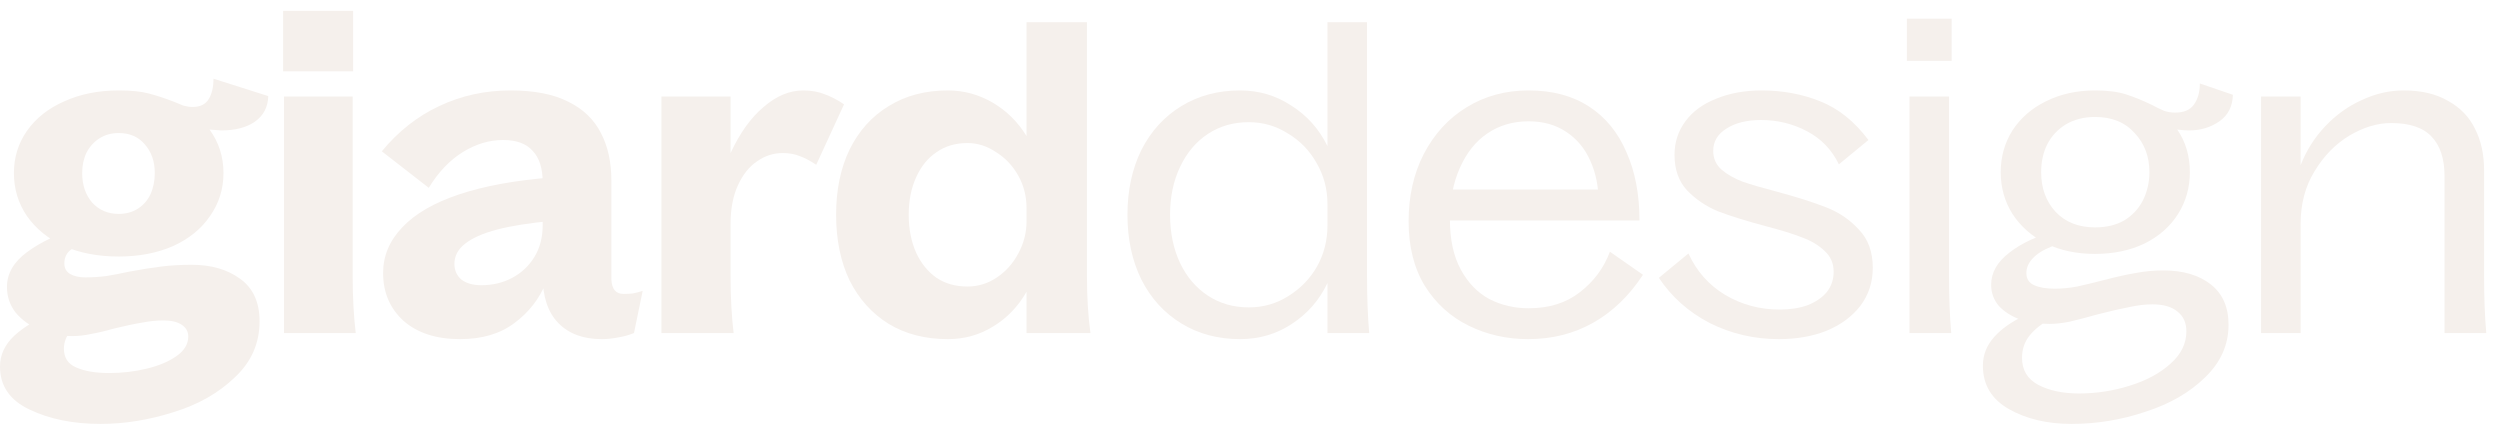
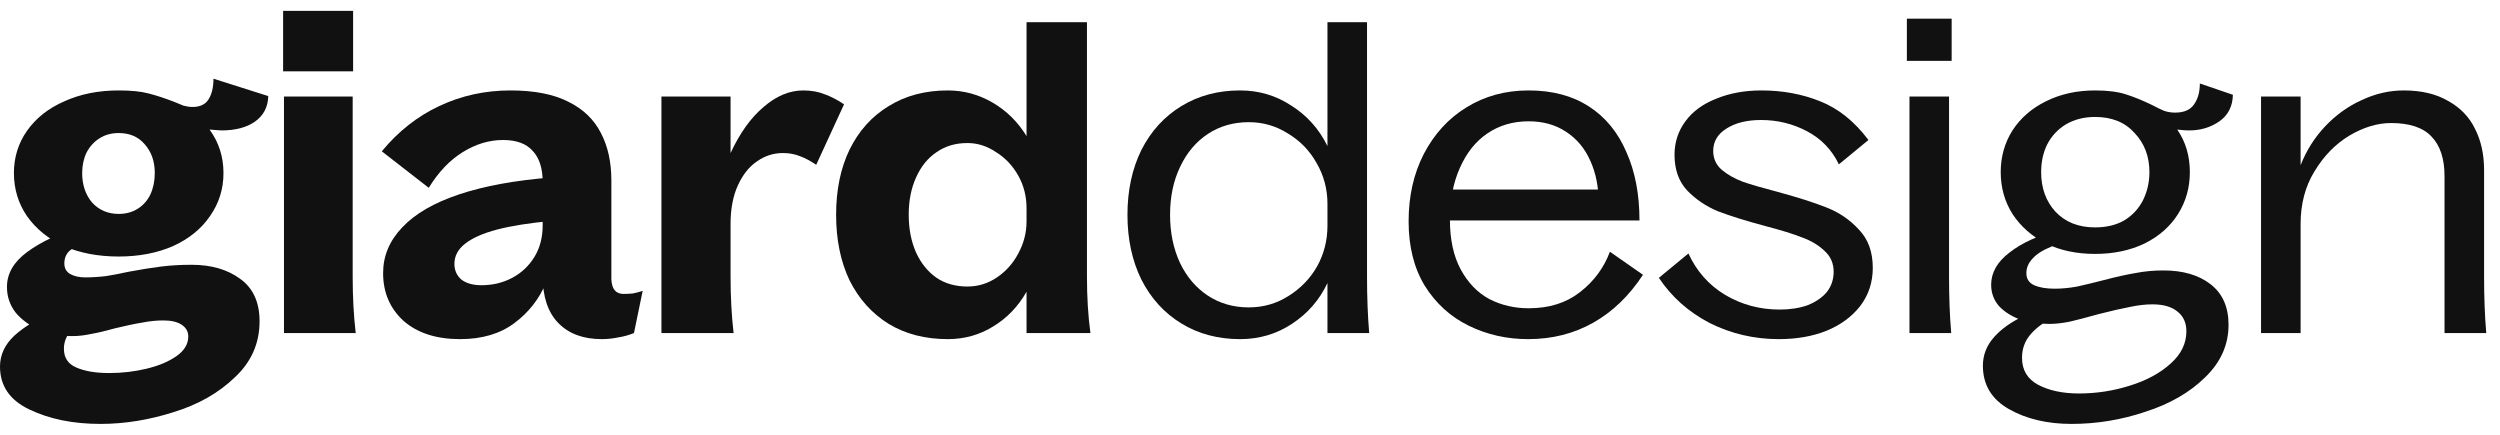
<svg xmlns="http://www.w3.org/2000/svg" width="115" height="20" viewBox="0 0 115 20" fill="none">
-   <g id="giarddesign">
-     <path d="M4.62 19.5C3.367 19.5 2.28 19.28 1.36 18.84C0.453 18.413 0 17.753 0 16.86C0 16.327 0.22 15.853 0.66 15.44C1.113 15.027 1.687 14.687 2.38 14.42C3.073 14.14 3.86 13.893 4.74 13.68C4.913 13.627 5.053 13.593 5.16 13.58L5.54 13.98C4.953 14.167 4.473 14.36 4.1 14.56C3.727 14.76 3.44 14.987 3.24 15.24C3.04 15.48 2.94 15.747 2.94 16.04C2.94 16.453 3.127 16.74 3.5 16.9C3.887 17.073 4.393 17.16 5.02 17.16C5.62 17.16 6.193 17.093 6.74 16.96C7.3 16.827 7.76 16.633 8.12 16.38C8.48 16.127 8.66 15.827 8.66 15.48C8.66 15.253 8.56 15.073 8.36 14.94C8.16 14.807 7.88 14.74 7.52 14.74C7.2 14.74 6.873 14.773 6.54 14.84C6.207 14.893 5.793 14.98 5.3 15.1C4.873 15.22 4.507 15.307 4.2 15.36C3.893 15.427 3.607 15.46 3.34 15.46C2.793 15.46 2.287 15.367 1.82 15.18C1.367 14.98 1 14.713 0.72 14.38C0.453 14.033 0.32 13.64 0.32 13.2C0.32 12.587 0.627 12.053 1.24 11.6C1.867 11.133 2.727 10.727 3.82 10.38L4.48 10.96C4.307 11.013 4.147 11.067 4 11.12C3.653 11.24 3.393 11.373 3.22 11.52C3.047 11.667 2.96 11.867 2.96 12.12C2.96 12.333 3.047 12.493 3.22 12.6C3.407 12.707 3.64 12.76 3.92 12.76C4.227 12.76 4.547 12.74 4.88 12.7C5.213 12.647 5.56 12.58 5.92 12.5C6.493 12.393 6.993 12.313 7.42 12.26C7.847 12.207 8.313 12.18 8.82 12.18C9.713 12.18 10.453 12.393 11.04 12.82C11.64 13.247 11.94 13.9 11.94 14.78C11.94 15.793 11.56 16.653 10.8 17.36C10.053 18.08 9.113 18.613 7.98 18.96C6.847 19.32 5.727 19.5 4.62 19.5ZM5.46 11.8C4.513 11.8 3.673 11.64 2.94 11.32C2.22 10.987 1.653 10.527 1.24 9.94C0.84 9.353 0.64 8.693 0.64 7.96C0.64 7.24 0.84 6.593 1.24 6.02C1.653 5.433 2.227 4.98 2.96 4.66C3.693 4.327 4.527 4.16 5.46 4.16C6.033 4.16 6.493 4.207 6.84 4.3C7.2 4.393 7.587 4.52 8 4.68C8.16 4.747 8.307 4.807 8.44 4.86C8.587 4.9 8.727 4.92 8.86 4.92C9.207 4.92 9.453 4.8 9.6 4.56C9.747 4.32 9.82 4.007 9.82 3.62L12.34 4.42C12.327 4.927 12.12 5.32 11.72 5.6C11.333 5.867 10.82 6 10.18 6C10.02 5.987 9.84 5.973 9.64 5.96C10.067 6.547 10.28 7.213 10.28 7.96C10.28 8.693 10.073 9.353 9.66 9.94C9.26 10.527 8.693 10.987 7.96 11.32C7.227 11.64 6.393 11.8 5.46 11.8ZM5.46 9.84C5.793 9.84 6.087 9.76 6.34 9.6C6.593 9.44 6.787 9.22 6.92 8.94C7.053 8.647 7.12 8.32 7.12 7.96C7.12 7.427 6.967 6.987 6.66 6.64C6.367 6.293 5.967 6.12 5.46 6.12C5.127 6.12 4.833 6.2 4.58 6.36C4.327 6.52 4.127 6.74 3.98 7.02C3.847 7.3 3.78 7.613 3.78 7.96C3.78 8.507 3.933 8.96 4.24 9.32C4.56 9.667 4.967 9.84 5.46 9.84Z" fill="#F5F0EC" />
-     <path d="M13.063 4.44H16.223V12.72C16.223 13.667 16.27 14.533 16.363 15.32H13.063V4.44ZM13.023 0.5H16.243V3.28H13.023V0.5Z" fill="#F5F0EC" />
-     <path d="M27.683 15.6C26.829 15.6 26.163 15.353 25.683 14.86C25.203 14.367 24.963 13.647 24.963 12.7V8.38C24.963 7.74 24.809 7.26 24.503 6.94C24.209 6.607 23.756 6.44 23.143 6.44C22.503 6.44 21.883 6.627 21.283 7C20.683 7.373 20.163 7.92 19.723 8.64L17.563 6.96C18.323 6.04 19.203 5.347 20.203 4.88C21.216 4.4 22.309 4.16 23.483 4.16C24.576 4.16 25.463 4.333 26.143 4.68C26.823 5.013 27.323 5.493 27.643 6.12C27.963 6.733 28.123 7.46 28.123 8.3V12.8C28.123 12.813 28.123 12.827 28.123 12.84C28.123 12.84 28.123 12.847 28.123 12.86C28.136 13.087 28.189 13.253 28.283 13.36C28.376 13.467 28.509 13.52 28.683 13.52C28.829 13.52 28.97 13.513 29.103 13.5C29.25 13.473 29.403 13.433 29.563 13.38L29.163 15.32C28.936 15.413 28.696 15.48 28.443 15.52C28.189 15.573 27.936 15.6 27.683 15.6ZM21.163 15.6C20.07 15.6 19.203 15.32 18.563 14.76C17.936 14.187 17.623 13.453 17.623 12.56C17.623 11.773 17.916 11.073 18.503 10.46C19.09 9.833 19.963 9.327 21.123 8.94C22.283 8.553 23.709 8.293 25.403 8.16V10.16C24.376 10.253 23.529 10.387 22.863 10.56C22.209 10.733 21.716 10.953 21.383 11.22C21.063 11.473 20.903 11.78 20.903 12.14C20.903 12.433 21.009 12.673 21.223 12.86C21.45 13.033 21.756 13.12 22.143 13.12C22.663 13.12 23.136 13.007 23.563 12.78C23.989 12.553 24.329 12.233 24.583 11.82C24.836 11.407 24.963 10.92 24.963 10.36L25.583 10.54C25.583 11.393 25.43 12.207 25.123 12.98C24.816 13.74 24.329 14.367 23.663 14.86C23.009 15.353 22.176 15.6 21.163 15.6Z" fill="#F5F0EC" />
-     <path d="M30.426 4.44H33.606V7.04C34.033 6.12 34.539 5.413 35.126 4.92C35.713 4.413 36.319 4.16 36.946 4.16C37.319 4.16 37.653 4.22 37.946 4.34C38.239 4.447 38.533 4.6 38.826 4.8L37.546 7.58C37.266 7.393 37.013 7.26 36.786 7.18C36.559 7.087 36.299 7.04 36.006 7.04C35.579 7.04 35.186 7.167 34.826 7.42C34.466 7.66 34.173 8.027 33.946 8.52C33.719 9.013 33.606 9.607 33.606 10.3V12.72C33.606 13.667 33.653 14.533 33.746 15.32H30.426V4.44Z" fill="#F5F0EC" />
-     <path d="M43.601 15.6C42.561 15.6 41.655 15.367 40.881 14.9C40.108 14.42 39.508 13.753 39.081 12.9C38.668 12.033 38.461 11.027 38.461 9.88C38.461 8.733 38.668 7.733 39.081 6.88C39.508 6.013 40.108 5.347 40.881 4.88C41.655 4.4 42.561 4.16 43.601 4.16C44.335 4.16 45.021 4.347 45.661 4.72C46.301 5.093 46.821 5.607 47.221 6.26V1.02H50V12.72C50 13.667 50.053 14.533 50.16 15.32H47.221V13.42C46.835 14.1 46.321 14.633 45.681 15.02C45.055 15.407 44.361 15.6 43.601 15.6ZM41.801 9.88C41.801 10.533 41.915 11.113 42.141 11.62C42.368 12.113 42.681 12.5 43.081 12.78C43.481 13.047 43.955 13.18 44.501 13.18C44.995 13.18 45.448 13.04 45.861 12.76C46.275 12.48 46.601 12.113 46.841 11.66C47.095 11.193 47.221 10.7 47.221 10.18V9.58C47.221 9.033 47.095 8.533 46.841 8.08C46.588 7.627 46.248 7.267 45.821 7C45.408 6.72 44.968 6.58 44.501 6.58C43.955 6.58 43.481 6.72 43.081 7C42.681 7.267 42.368 7.653 42.141 8.16C41.915 8.653 41.801 9.227 41.801 9.88Z" fill="#F5F0EC" />
-     <path d="M57.043 15.6C56.03 15.6 55.13 15.36 54.343 14.88C53.557 14.4 52.943 13.727 52.503 12.86C52.077 11.993 51.863 11 51.863 9.88C51.863 8.76 52.077 7.767 52.503 6.9C52.943 6.033 53.557 5.36 54.343 4.88C55.13 4.4 56.03 4.16 57.043 4.16C57.91 4.16 58.697 4.393 59.403 4.86C60.123 5.313 60.677 5.933 61.063 6.72V1.02H62.883V12.72C62.883 13.68 62.917 14.547 62.983 15.32H61.063V13.02C60.69 13.807 60.143 14.433 59.423 14.9C58.717 15.367 57.923 15.6 57.043 15.6ZM53.823 9.88C53.823 10.707 53.977 11.447 54.283 12.1C54.59 12.74 55.017 13.24 55.563 13.6C56.11 13.96 56.737 14.14 57.443 14.14C58.11 14.14 58.717 13.967 59.263 13.62C59.823 13.273 60.263 12.82 60.583 12.26C60.903 11.687 61.063 11.06 61.063 10.38V9.38C61.063 8.7 60.897 8.073 60.563 7.5C60.243 6.927 59.803 6.473 59.243 6.14C58.697 5.793 58.097 5.62 57.443 5.62C56.737 5.62 56.11 5.8 55.563 6.16C55.017 6.52 54.59 7.027 54.283 7.68C53.977 8.32 53.823 9.053 53.823 9.88Z" fill="#F5F0EC" />
-     <path d="M70.296 15.6C69.309 15.6 68.396 15.393 67.556 14.98C66.716 14.567 66.043 13.953 65.536 13.14C65.043 12.327 64.796 11.34 64.796 10.18C64.796 9.02 65.029 7.987 65.496 7.08C65.976 6.16 66.629 5.447 67.456 4.94C68.296 4.42 69.249 4.16 70.316 4.16C71.409 4.16 72.336 4.407 73.096 4.9C73.856 5.393 74.429 6.093 74.816 7C75.216 7.893 75.416 8.94 75.416 10.14H65.696V8.72H74.196L73.536 9.3C73.536 8.593 73.409 7.96 73.156 7.4C72.903 6.827 72.529 6.38 72.036 6.06C71.556 5.74 70.983 5.58 70.316 5.58C69.596 5.58 68.963 5.767 68.416 6.14C67.883 6.5 67.463 7.027 67.156 7.72C66.849 8.4 66.696 9.193 66.696 10.1C66.696 11.02 66.863 11.787 67.196 12.4C67.529 13.013 67.969 13.467 68.516 13.76C69.063 14.04 69.663 14.18 70.316 14.18C71.263 14.18 72.049 13.933 72.676 13.44C73.316 12.947 73.776 12.327 74.056 11.58L75.576 12.64C74.949 13.6 74.189 14.333 73.296 14.84C72.403 15.347 71.403 15.6 70.296 15.6Z" fill="#F5F0EC" />
-     <path d="M81.828 15.6C80.694 15.6 79.634 15.353 78.648 14.86C77.674 14.353 76.894 13.66 76.308 12.78L77.668 11.66C78.041 12.473 78.601 13.107 79.348 13.56C80.108 14.013 80.948 14.24 81.868 14.24C82.348 14.24 82.774 14.173 83.148 14.04C83.521 13.893 83.814 13.693 84.028 13.44C84.241 13.173 84.348 12.86 84.348 12.5C84.348 12.113 84.208 11.793 83.928 11.54C83.648 11.273 83.301 11.067 82.888 10.92C82.488 10.76 81.928 10.587 81.208 10.4C80.314 10.16 79.588 9.933 79.028 9.72C78.481 9.493 78.008 9.173 77.608 8.76C77.221 8.347 77.028 7.8 77.028 7.12C77.028 6.547 77.194 6.033 77.528 5.58C77.861 5.127 78.334 4.78 78.948 4.54C79.561 4.287 80.254 4.16 81.028 4.16C82.001 4.16 82.901 4.327 83.728 4.66C84.568 4.993 85.308 5.587 85.948 6.44L84.588 7.56C84.268 6.893 83.781 6.387 83.128 6.04C82.474 5.693 81.768 5.52 81.008 5.52C80.354 5.52 79.821 5.653 79.408 5.92C79.008 6.173 78.808 6.513 78.808 6.94C78.808 7.287 78.934 7.573 79.188 7.8C79.454 8.027 79.781 8.213 80.168 8.36C80.554 8.493 81.081 8.647 81.748 8.82C82.681 9.073 83.434 9.313 84.008 9.54C84.594 9.767 85.094 10.107 85.508 10.56C85.934 11 86.148 11.587 86.148 12.32C86.148 12.987 85.954 13.573 85.568 14.08C85.181 14.573 84.661 14.953 84.008 15.22C83.368 15.473 82.641 15.6 81.828 15.6Z" fill="#F5F0EC" />
-     <path d="M87.836 4.44H89.656V12.72C89.656 13.68 89.689 14.547 89.756 15.32H87.836V4.44ZM87.716 0.86H89.776V2.8H87.716V0.86Z" fill="#F5F0EC" />
-     <path d="M95.293 19.5C94.173 19.5 93.213 19.273 92.413 18.82C91.613 18.367 91.213 17.7 91.213 16.82C91.213 16.327 91.387 15.887 91.733 15.5C92.08 15.113 92.547 14.787 93.133 14.52C93.72 14.24 94.42 14 95.233 13.8C95.393 13.76 95.533 13.727 95.653 13.7L95.893 14.02C95.28 14.22 94.767 14.433 94.353 14.66C93.94 14.873 93.613 15.127 93.373 15.42C93.133 15.713 93.013 16.06 93.013 16.46C93.013 17.02 93.26 17.433 93.753 17.7C94.26 17.967 94.887 18.1 95.633 18.1C96.433 18.1 97.213 17.98 97.973 17.74C98.747 17.5 99.373 17.16 99.853 16.72C100.333 16.293 100.573 15.8 100.573 15.24C100.573 14.853 100.44 14.553 100.173 14.34C99.907 14.113 99.52 14 99.013 14C98.693 14 98.347 14.04 97.973 14.12C97.613 14.187 97.12 14.3 96.493 14.46C95.973 14.607 95.54 14.72 95.193 14.8C94.847 14.867 94.54 14.9 94.273 14.9C93.793 14.9 93.347 14.833 92.933 14.7C92.533 14.553 92.207 14.347 91.953 14.08C91.713 13.8 91.593 13.473 91.593 13.1C91.593 12.54 91.873 12.047 92.433 11.62C92.993 11.18 93.747 10.833 94.693 10.58L95.073 11.08C94.793 11.16 94.56 11.247 94.373 11.34C93.973 11.5 93.68 11.687 93.493 11.9C93.307 12.1 93.213 12.32 93.213 12.56C93.213 12.827 93.333 13.013 93.573 13.12C93.813 13.227 94.127 13.28 94.513 13.28C94.847 13.28 95.193 13.247 95.553 13.18C95.913 13.1 96.327 13 96.793 12.88C97.353 12.733 97.833 12.627 98.233 12.56C98.647 12.48 99.073 12.44 99.513 12.44C100.42 12.44 101.147 12.653 101.693 13.08C102.24 13.507 102.513 14.127 102.513 14.94C102.513 15.86 102.153 16.667 101.433 17.36C100.727 18.053 99.813 18.58 98.693 18.94C97.587 19.313 96.453 19.5 95.293 19.5ZM96.373 11.68C95.52 11.68 94.767 11.52 94.113 11.2C93.46 10.867 92.947 10.413 92.573 9.84C92.213 9.267 92.033 8.627 92.033 7.92C92.033 7.213 92.213 6.573 92.573 6C92.947 5.427 93.46 4.98 94.113 4.66C94.78 4.327 95.533 4.16 96.373 4.16C96.947 4.16 97.42 4.22 97.793 4.34C98.167 4.46 98.56 4.62 98.973 4.82C99.2 4.94 99.393 5.033 99.553 5.1C99.713 5.153 99.88 5.18 100.053 5.18C100.453 5.18 100.74 5.06 100.913 4.82C101.1 4.567 101.193 4.24 101.193 3.84L102.713 4.36C102.7 4.893 102.493 5.3 102.093 5.58C101.693 5.86 101.227 6 100.693 6C100.56 6 100.38 5.987 100.153 5.96C100.54 6.52 100.733 7.173 100.733 7.92C100.733 8.627 100.553 9.267 100.193 9.84C99.833 10.413 99.32 10.867 98.653 11.2C97.987 11.52 97.227 11.68 96.373 11.68ZM96.373 10.46C96.893 10.46 97.34 10.353 97.713 10.14C98.087 9.913 98.373 9.607 98.573 9.22C98.773 8.82 98.873 8.387 98.873 7.92C98.873 7.2 98.647 6.6 98.193 6.12C97.753 5.627 97.147 5.38 96.373 5.38C95.867 5.38 95.42 5.493 95.033 5.72C94.66 5.947 94.373 6.253 94.173 6.64C93.987 7.013 93.893 7.44 93.893 7.92C93.893 8.653 94.113 9.26 94.553 9.74C95.007 10.22 95.613 10.46 96.373 10.46Z" fill="#F5F0EC" />
-     <path d="M104.008 4.44H105.828V7.6C106.094 6.92 106.474 6.32 106.968 5.8C107.461 5.28 108.021 4.88 108.648 4.6C109.274 4.307 109.914 4.16 110.568 4.16C111.381 4.16 112.061 4.32 112.608 4.64C113.168 4.947 113.581 5.373 113.848 5.92C114.128 6.467 114.268 7.1 114.268 7.82V12.72C114.268 13.68 114.301 14.547 114.368 15.32H112.448V8.1C112.448 7.3 112.248 6.693 111.848 6.28C111.461 5.867 110.841 5.66 109.988 5.66C109.361 5.66 108.721 5.853 108.068 6.24C107.428 6.627 106.894 7.173 106.468 7.88C106.041 8.573 105.828 9.38 105.828 10.3V15.32H104.008V4.44Z" fill="#F5F0EC" />
-   </g>
+   <path d="M4.62 19.5C3.367 19.5 2.28 19.28 1.36 18.84C0.453 18.413 0 17.753 0 16.86C0 16.327 0.22 15.853 0.66 15.44C1.113 15.027 1.687 14.687 2.38 14.42C3.073 14.14 3.86 13.893 4.74 13.68C4.913 13.627 5.053 13.593 5.16 13.58L5.54 13.98C4.953 14.167 4.473 14.36 4.1 14.56C3.727 14.76 3.44 14.987 3.24 15.24C3.04 15.48 2.94 15.747 2.94 16.04C2.94 16.453 3.127 16.74 3.5 16.9C3.887 17.073 4.393 17.16 5.02 17.16C5.62 17.16 6.193 17.093 6.74 16.96C7.3 16.827 7.76 16.633 8.12 16.38C8.48 16.127 8.66 15.827 8.66 15.48C8.66 15.253 8.56 15.073 8.36 14.94C8.16 14.807 7.88 14.74 7.52 14.74C7.2 14.74 6.873 14.773 6.54 14.84C6.207 14.893 5.793 14.98 5.3 15.1C4.873 15.22 4.507 15.307 4.2 15.36C3.893 15.427 3.607 15.46 3.34 15.46C2.793 15.46 2.287 15.367 1.82 15.18C1.367 14.98 1 14.713 0.72 14.38C0.453 14.033 0.32 13.64 0.32 13.2C0.32 12.587 0.627 12.053 1.24 11.6C1.867 11.133 2.727 10.727 3.82 10.38L4.48 10.96C4.307 11.013 4.147 11.067 4 11.12C3.653 11.24 3.393 11.373 3.22 11.52C3.047 11.667 2.96 11.867 2.96 12.12C2.96 12.333 3.047 12.493 3.22 12.6C3.407 12.707 3.64 12.76 3.92 12.76C4.227 12.76 4.547 12.74 4.88 12.7C5.213 12.647 5.56 12.58 5.92 12.5C6.493 12.393 6.993 12.313 7.42 12.26C7.847 12.207 8.313 12.18 8.82 12.18C9.713 12.18 10.453 12.393 11.04 12.82C11.64 13.247 11.94 13.9 11.94 14.78C11.94 15.793 11.56 16.653 10.8 17.36C10.053 18.08 9.113 18.613 7.98 18.96C6.847 19.32 5.727 19.5 4.62 19.5ZM5.46 11.8C4.513 11.8 3.673 11.64 2.94 11.32C2.22 10.987 1.653 10.527 1.24 9.94C0.84 9.353 0.64 8.693 0.64 7.96C0.64 7.24 0.84 6.593 1.24 6.02C1.653 5.433 2.227 4.98 2.96 4.66C3.693 4.327 4.527 4.16 5.46 4.16C6.033 4.16 6.493 4.207 6.84 4.3C7.2 4.393 7.587 4.52 8 4.68C8.16 4.747 8.307 4.807 8.44 4.86C8.587 4.9 8.727 4.92 8.86 4.92C9.207 4.92 9.453 4.8 9.6 4.56C9.747 4.32 9.82 4.007 9.82 3.62L12.34 4.42C12.327 4.927 12.12 5.32 11.72 5.6C11.333 5.867 10.82 6 10.18 6C10.02 5.987 9.84 5.973 9.64 5.96C10.067 6.547 10.28 7.213 10.28 7.96C10.28 8.693 10.073 9.353 9.66 9.94C9.26 10.527 8.693 10.987 7.96 11.32C7.227 11.64 6.393 11.8 5.46 11.8ZM5.46 9.84C5.793 9.84 6.087 9.76 6.34 9.6C6.593 9.44 6.787 9.22 6.92 8.94C7.053 8.647 7.12 8.32 7.12 7.96C7.12 7.427 6.967 6.987 6.66 6.64C6.367 6.293 5.967 6.12 5.46 6.12C5.127 6.12 4.833 6.2 4.58 6.36C4.327 6.52 4.127 6.74 3.98 7.02C3.847 7.3 3.78 7.613 3.78 7.96C3.78 8.507 3.933 8.96 4.24 9.32C4.56 9.667 4.967 9.84 5.46 9.84Z" fill="#111111" />
+   <path d="M13.063 4.44H16.223V12.72C16.223 13.667 16.27 14.533 16.363 15.32H13.063V4.44ZM13.023 0.5H16.243V3.28H13.023V0.5Z" fill="#111111" />
+   <path d="M27.683 15.6C26.829 15.6 26.163 15.353 25.683 14.86C25.203 14.367 24.963 13.647 24.963 12.7V8.38C24.963 7.74 24.809 7.26 24.503 6.94C24.209 6.607 23.756 6.44 23.143 6.44C22.503 6.44 21.883 6.627 21.283 7C20.683 7.373 20.163 7.92 19.723 8.64L17.563 6.96C18.323 6.04 19.203 5.347 20.203 4.88C21.216 4.4 22.309 4.16 23.483 4.16C24.576 4.16 25.463 4.333 26.143 4.68C26.823 5.013 27.323 5.493 27.643 6.12C27.963 6.733 28.123 7.46 28.123 8.3V12.8C28.123 12.813 28.123 12.827 28.123 12.84C28.123 12.84 28.123 12.847 28.123 12.86C28.136 13.087 28.189 13.253 28.283 13.36C28.376 13.467 28.509 13.52 28.683 13.52C28.829 13.52 28.97 13.513 29.103 13.5C29.25 13.473 29.403 13.433 29.563 13.38L29.163 15.32C28.936 15.413 28.696 15.48 28.443 15.52C28.189 15.573 27.936 15.6 27.683 15.6ZM21.163 15.6C20.07 15.6 19.203 15.32 18.563 14.76C17.936 14.187 17.623 13.453 17.623 12.56C17.623 11.773 17.916 11.073 18.503 10.46C19.09 9.833 19.963 9.327 21.123 8.94C22.283 8.553 23.709 8.293 25.403 8.16V10.16C24.376 10.253 23.529 10.387 22.863 10.56C22.209 10.733 21.716 10.953 21.383 11.22C21.063 11.473 20.903 11.78 20.903 12.14C20.903 12.433 21.009 12.673 21.223 12.86C21.45 13.033 21.756 13.12 22.143 13.12C22.663 13.12 23.136 13.007 23.563 12.78C23.989 12.553 24.329 12.233 24.583 11.82C24.836 11.407 24.963 10.92 24.963 10.36L25.583 10.54C25.583 11.393 25.43 12.207 25.123 12.98C24.816 13.74 24.329 14.367 23.663 14.86C23.009 15.353 22.176 15.6 21.163 15.6Z" fill="#111111" />
+   <path d="M30.426 4.44H33.606V7.04C34.033 6.12 34.539 5.413 35.126 4.92C35.713 4.413 36.319 4.16 36.946 4.16C37.319 4.16 37.653 4.22 37.946 4.34C38.239 4.447 38.533 4.6 38.826 4.8L37.546 7.58C37.266 7.393 37.013 7.26 36.786 7.18C36.559 7.087 36.299 7.04 36.006 7.04C35.579 7.04 35.186 7.167 34.826 7.42C34.466 7.66 34.173 8.027 33.946 8.52C33.719 9.013 33.606 9.607 33.606 10.3V12.72C33.606 13.667 33.653 14.533 33.746 15.32H30.426V4.44Z" fill="#111111" />
+   <path d="M43.601 15.6C42.561 15.6 41.655 15.367 40.881 14.9C40.108 14.42 39.508 13.753 39.081 12.9C38.668 12.033 38.461 11.027 38.461 9.88C38.461 8.733 38.668 7.733 39.081 6.88C39.508 6.013 40.108 5.347 40.881 4.88C41.655 4.4 42.561 4.16 43.601 4.16C44.335 4.16 45.021 4.347 45.661 4.72C46.301 5.093 46.821 5.607 47.221 6.26V1.02H50V12.72C50 13.667 50.053 14.533 50.16 15.32H47.221V13.42C46.835 14.1 46.321 14.633 45.681 15.02C45.055 15.407 44.361 15.6 43.601 15.6ZM41.801 9.88C41.801 10.533 41.915 11.113 42.141 11.62C42.368 12.113 42.681 12.5 43.081 12.78C43.481 13.047 43.955 13.18 44.501 13.18C44.995 13.18 45.448 13.04 45.861 12.76C46.275 12.48 46.601 12.113 46.841 11.66C47.095 11.193 47.221 10.7 47.221 10.18V9.58C47.221 9.033 47.095 8.533 46.841 8.08C46.588 7.627 46.248 7.267 45.821 7C45.408 6.72 44.968 6.58 44.501 6.58C43.955 6.58 43.481 6.72 43.081 7C42.681 7.267 42.368 7.653 42.141 8.16C41.915 8.653 41.801 9.227 41.801 9.88Z" fill="#111111" />
+   <path d="M57.043 15.6C56.03 15.6 55.13 15.36 54.343 14.88C53.557 14.4 52.943 13.727 52.503 12.86C52.077 11.993 51.863 11 51.863 9.88C51.863 8.76 52.077 7.767 52.503 6.9C52.943 6.033 53.557 5.36 54.343 4.88C55.13 4.4 56.03 4.16 57.043 4.16C57.91 4.16 58.697 4.393 59.403 4.86C60.123 5.313 60.677 5.933 61.063 6.72V1.02H62.883V12.72C62.883 13.68 62.917 14.547 62.983 15.32H61.063V13.02C60.69 13.807 60.143 14.433 59.423 14.9C58.717 15.367 57.923 15.6 57.043 15.6ZM53.823 9.88C53.823 10.707 53.977 11.447 54.283 12.1C54.59 12.74 55.017 13.24 55.563 13.6C56.11 13.96 56.737 14.14 57.443 14.14C58.11 14.14 58.717 13.967 59.263 13.62C59.823 13.273 60.263 12.82 60.583 12.26C60.903 11.687 61.063 11.06 61.063 10.38V9.38C61.063 8.7 60.897 8.073 60.563 7.5C60.243 6.927 59.803 6.473 59.243 6.14C58.697 5.793 58.097 5.62 57.443 5.62C56.737 5.62 56.11 5.8 55.563 6.16C55.017 6.52 54.59 7.027 54.283 7.68C53.977 8.32 53.823 9.053 53.823 9.88Z" fill="#111111" />
+   <path d="M70.296 15.6C69.309 15.6 68.396 15.393 67.556 14.98C66.716 14.567 66.043 13.953 65.536 13.14C65.043 12.327 64.796 11.34 64.796 10.18C64.796 9.02 65.029 7.987 65.496 7.08C65.976 6.16 66.629 5.447 67.456 4.94C68.296 4.42 69.249 4.16 70.316 4.16C71.409 4.16 72.336 4.407 73.096 4.9C73.856 5.393 74.429 6.093 74.816 7C75.216 7.893 75.416 8.94 75.416 10.14H65.696V8.72H74.196L73.536 9.3C73.536 8.593 73.409 7.96 73.156 7.4C72.903 6.827 72.529 6.38 72.036 6.06C71.556 5.74 70.983 5.58 70.316 5.58C69.596 5.58 68.963 5.767 68.416 6.14C67.883 6.5 67.463 7.027 67.156 7.72C66.849 8.4 66.696 9.193 66.696 10.1C66.696 11.02 66.863 11.787 67.196 12.4C67.529 13.013 67.969 13.467 68.516 13.76C69.063 14.04 69.663 14.18 70.316 14.18C71.263 14.18 72.049 13.933 72.676 13.44C73.316 12.947 73.776 12.327 74.056 11.58L75.576 12.64C74.949 13.6 74.189 14.333 73.296 14.84C72.403 15.347 71.403 15.6 70.296 15.6Z" fill="#111111" />
+   <path d="M81.828 15.6C80.694 15.6 79.634 15.353 78.648 14.86C77.674 14.353 76.894 13.66 76.308 12.78L77.668 11.66C78.041 12.473 78.601 13.107 79.348 13.56C80.108 14.013 80.948 14.24 81.868 14.24C82.348 14.24 82.774 14.173 83.148 14.04C83.521 13.893 83.814 13.693 84.028 13.44C84.241 13.173 84.348 12.86 84.348 12.5C84.348 12.113 84.208 11.793 83.928 11.54C83.648 11.273 83.301 11.067 82.888 10.92C82.488 10.76 81.928 10.587 81.208 10.4C80.314 10.16 79.588 9.933 79.028 9.72C78.481 9.493 78.008 9.173 77.608 8.76C77.221 8.347 77.028 7.8 77.028 7.12C77.028 6.547 77.194 6.033 77.528 5.58C77.861 5.127 78.334 4.78 78.948 4.54C79.561 4.287 80.254 4.16 81.028 4.16C82.001 4.16 82.901 4.327 83.728 4.66C84.568 4.993 85.308 5.587 85.948 6.44L84.588 7.56C84.268 6.893 83.781 6.387 83.128 6.04C82.474 5.693 81.768 5.52 81.008 5.52C80.354 5.52 79.821 5.653 79.408 5.92C79.008 6.173 78.808 6.513 78.808 6.94C78.808 7.287 78.934 7.573 79.188 7.8C79.454 8.027 79.781 8.213 80.168 8.36C80.554 8.493 81.081 8.647 81.748 8.82C82.681 9.073 83.434 9.313 84.008 9.54C84.594 9.767 85.094 10.107 85.508 10.56C85.934 11 86.148 11.587 86.148 12.32C86.148 12.987 85.954 13.573 85.568 14.08C85.181 14.573 84.661 14.953 84.008 15.22C83.368 15.473 82.641 15.6 81.828 15.6Z" fill="#111111" />
+   <path d="M87.836 4.44H89.656V12.72C89.656 13.68 89.689 14.547 89.756 15.32H87.836V4.44ZM87.716 0.86H89.776V2.8H87.716V0.86Z" fill="#111111" />
+   <path d="M95.293 19.5C94.173 19.5 93.213 19.273 92.413 18.82C91.613 18.367 91.213 17.7 91.213 16.82C91.213 16.327 91.387 15.887 91.733 15.5C92.08 15.113 92.547 14.787 93.133 14.52C93.72 14.24 94.42 14 95.233 13.8C95.393 13.76 95.533 13.727 95.653 13.7L95.893 14.02C95.28 14.22 94.767 14.433 94.353 14.66C93.94 14.873 93.613 15.127 93.373 15.42C93.133 15.713 93.013 16.06 93.013 16.46C93.013 17.02 93.26 17.433 93.753 17.7C94.26 17.967 94.887 18.1 95.633 18.1C96.433 18.1 97.213 17.98 97.973 17.74C98.747 17.5 99.373 17.16 99.853 16.72C100.333 16.293 100.573 15.8 100.573 15.24C100.573 14.853 100.44 14.553 100.173 14.34C99.907 14.113 99.52 14 99.013 14C98.693 14 98.347 14.04 97.973 14.12C97.613 14.187 97.12 14.3 96.493 14.46C95.973 14.607 95.54 14.72 95.193 14.8C94.847 14.867 94.54 14.9 94.273 14.9C93.793 14.9 93.347 14.833 92.933 14.7C92.533 14.553 92.207 14.347 91.953 14.08C91.713 13.8 91.593 13.473 91.593 13.1C91.593 12.54 91.873 12.047 92.433 11.62C92.993 11.18 93.747 10.833 94.693 10.58L95.073 11.08C94.793 11.16 94.56 11.247 94.373 11.34C93.973 11.5 93.68 11.687 93.493 11.9C93.307 12.1 93.213 12.32 93.213 12.56C93.213 12.827 93.333 13.013 93.573 13.12C93.813 13.227 94.127 13.28 94.513 13.28C94.847 13.28 95.193 13.247 95.553 13.18C95.913 13.1 96.327 13 96.793 12.88C97.353 12.733 97.833 12.627 98.233 12.56C98.647 12.48 99.073 12.44 99.513 12.44C100.42 12.44 101.147 12.653 101.693 13.08C102.24 13.507 102.513 14.127 102.513 14.94C102.513 15.86 102.153 16.667 101.433 17.36C100.727 18.053 99.813 18.58 98.693 18.94C97.587 19.313 96.453 19.5 95.293 19.5ZM96.373 11.68C95.52 11.68 94.767 11.52 94.113 11.2C93.46 10.867 92.947 10.413 92.573 9.84C92.213 9.267 92.033 8.627 92.033 7.92C92.033 7.213 92.213 6.573 92.573 6C92.947 5.427 93.46 4.98 94.113 4.66C94.78 4.327 95.533 4.16 96.373 4.16C96.947 4.16 97.42 4.22 97.793 4.34C98.167 4.46 98.56 4.62 98.973 4.82C99.2 4.94 99.393 5.033 99.553 5.1C99.713 5.153 99.88 5.18 100.053 5.18C100.453 5.18 100.74 5.06 100.913 4.82C101.1 4.567 101.193 4.24 101.193 3.84L102.713 4.36C102.7 4.893 102.493 5.3 102.093 5.58C101.693 5.86 101.227 6 100.693 6C100.56 6 100.38 5.987 100.153 5.96C100.54 6.52 100.733 7.173 100.733 7.92C100.733 8.627 100.553 9.267 100.193 9.84C99.833 10.413 99.32 10.867 98.653 11.2C97.987 11.52 97.227 11.68 96.373 11.68ZM96.373 10.46C96.893 10.46 97.34 10.353 97.713 10.14C98.087 9.913 98.373 9.607 98.573 9.22C98.773 8.82 98.873 8.387 98.873 7.92C98.873 7.2 98.647 6.6 98.193 6.12C97.753 5.627 97.147 5.38 96.373 5.38C95.867 5.38 95.42 5.493 95.033 5.72C94.66 5.947 94.373 6.253 94.173 6.64C93.987 7.013 93.893 7.44 93.893 7.92C93.893 8.653 94.113 9.26 94.553 9.74C95.007 10.22 95.613 10.46 96.373 10.46Z" fill="#111111" />
+   <path d="M104.008 4.44H105.828V7.6C106.094 6.92 106.474 6.32 106.968 5.8C107.461 5.28 108.021 4.88 108.648 4.6C109.274 4.307 109.914 4.16 110.568 4.16C111.381 4.16 112.061 4.32 112.608 4.64C113.168 4.947 113.581 5.373 113.848 5.92C114.128 6.467 114.268 7.1 114.268 7.82V12.72C114.268 13.68 114.301 14.547 114.368 15.32H112.448V8.1C112.448 7.3 112.248 6.693 111.848 6.28C111.461 5.867 110.841 5.66 109.988 5.66C109.361 5.66 108.721 5.853 108.068 6.24C107.428 6.627 106.894 7.173 106.468 7.88C106.041 8.573 105.828 9.38 105.828 10.3V15.32H104.008V4.44Z" fill="#111111" />
</svg>
